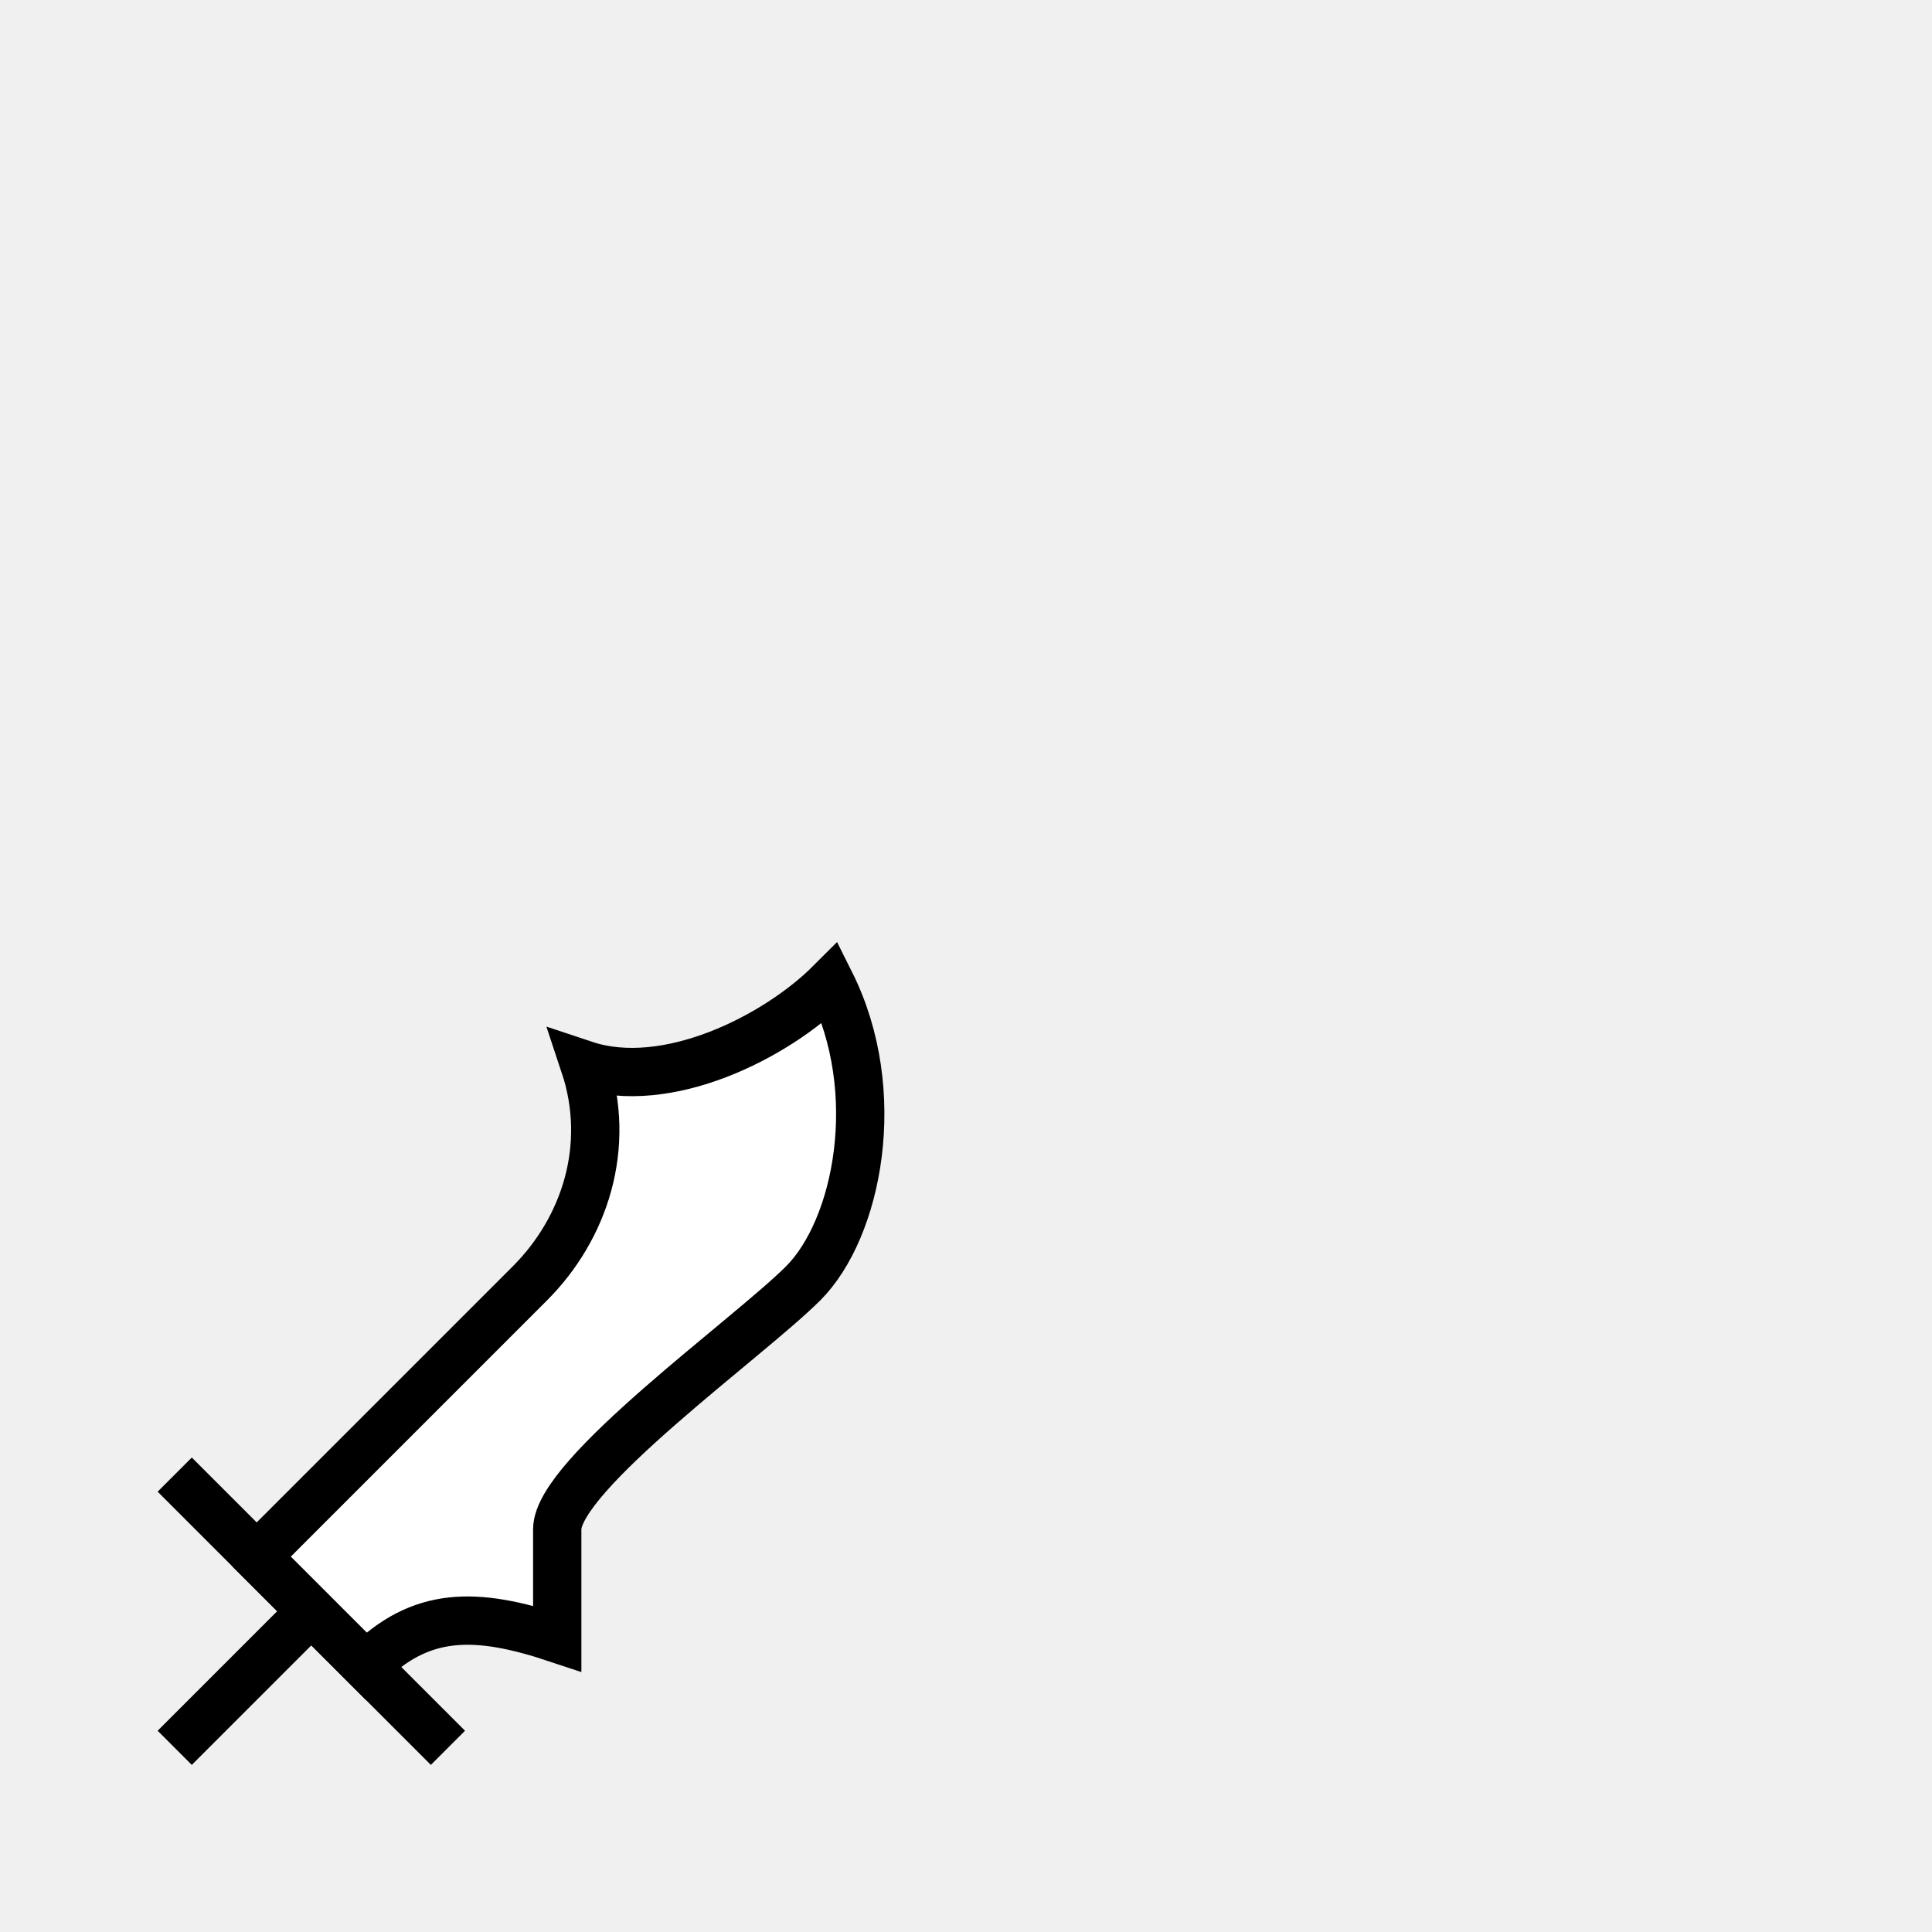
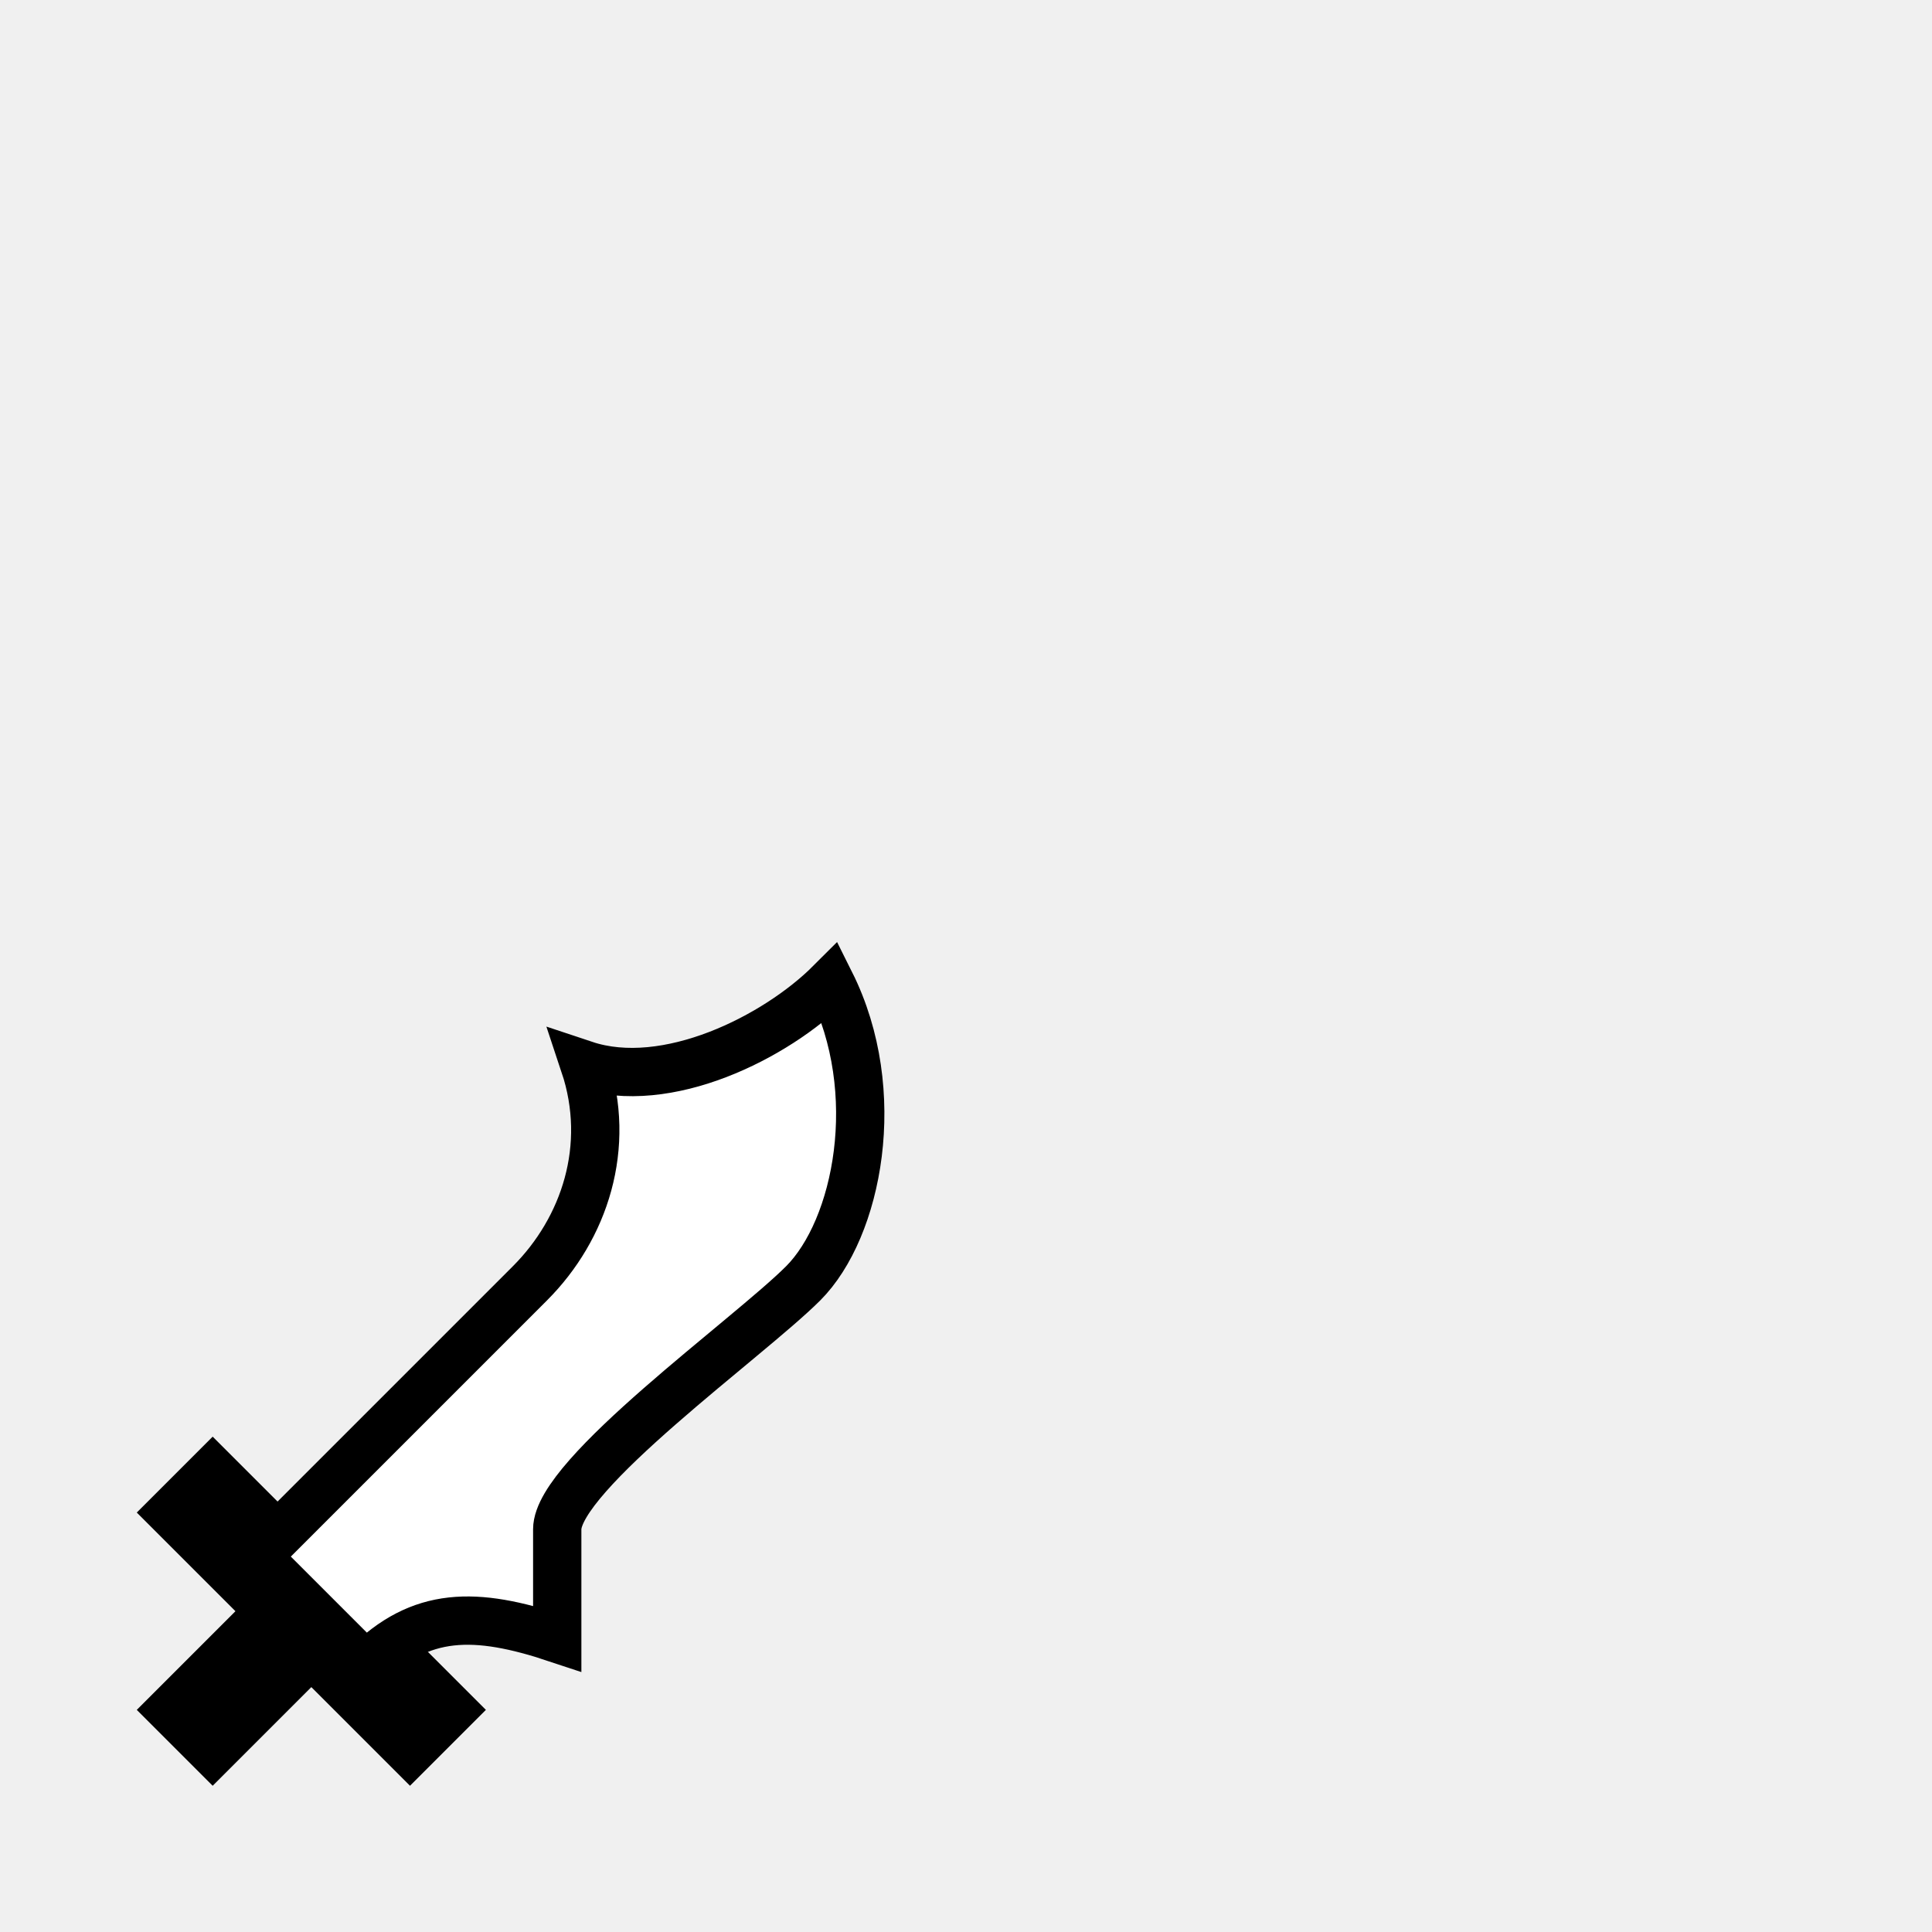
<svg xmlns="http://www.w3.org/2000/svg" width="100%" height="100%" viewBox="0 0 90 90" id="svg2" version="1.1" class="scimitar-left" data-z="1200" data-slots="left-weapon" data-tags="left-hand+weapon">
  <defs id="defs4" />
  <g id="layer1" class="blade" transform="translate(0,-962.3597)" style="display:inline">
-     <path id="path4007-7" d="m 8.139,1031.052 12.728,12.728 m -6.364,-6.364 -6.364,6.364" style="fill:none;stroke:#000000;stroke-width:2.25;stroke-linecap:butt;stroke-linejoin:miter;stroke-miterlimit:4;stroke-opacity:1;stroke-dasharray:none" />
+     <path id="path4007-7" d="m 8.139,1031.052 12.728,12.728 m -6.364,-6.364 -6.364,6.364" style="fill:none;stroke:#000000;stroke-width:5;stroke-linecap:butt;stroke-linejoin:miter;stroke-miterlimit:4;stroke-opacity:1;stroke-dasharray:none" />
    <path id="path4017-4" d="m 11.957,1034.871 c 4.243,-4.243 8.485,-8.485 12.728,-12.728 2.546,-2.546 3.818,-6.364 2.546,-10.182 3.818,1.273 8.91,-1.273 11.455,-3.818 2.546,5.091 1.273,11.455 -1.273,14.001 -2.546,2.546 -11.455,8.91 -11.455,11.455 0,2.546 0,2.546 0,5.091 -3.818,-1.273 -6.364,-1.273 -8.91,1.273 -1.697,-1.697 -3.394,-3.394 -5.091,-5.091 z" style="fill:#ffffff;fill-opacity:1;stroke:#000000;stroke-width:2.25;stroke-linecap:butt;stroke-linejoin:miter;stroke-miterlimit:4;stroke-opacity:1;stroke-dasharray:none" />
  </g>
</svg>
